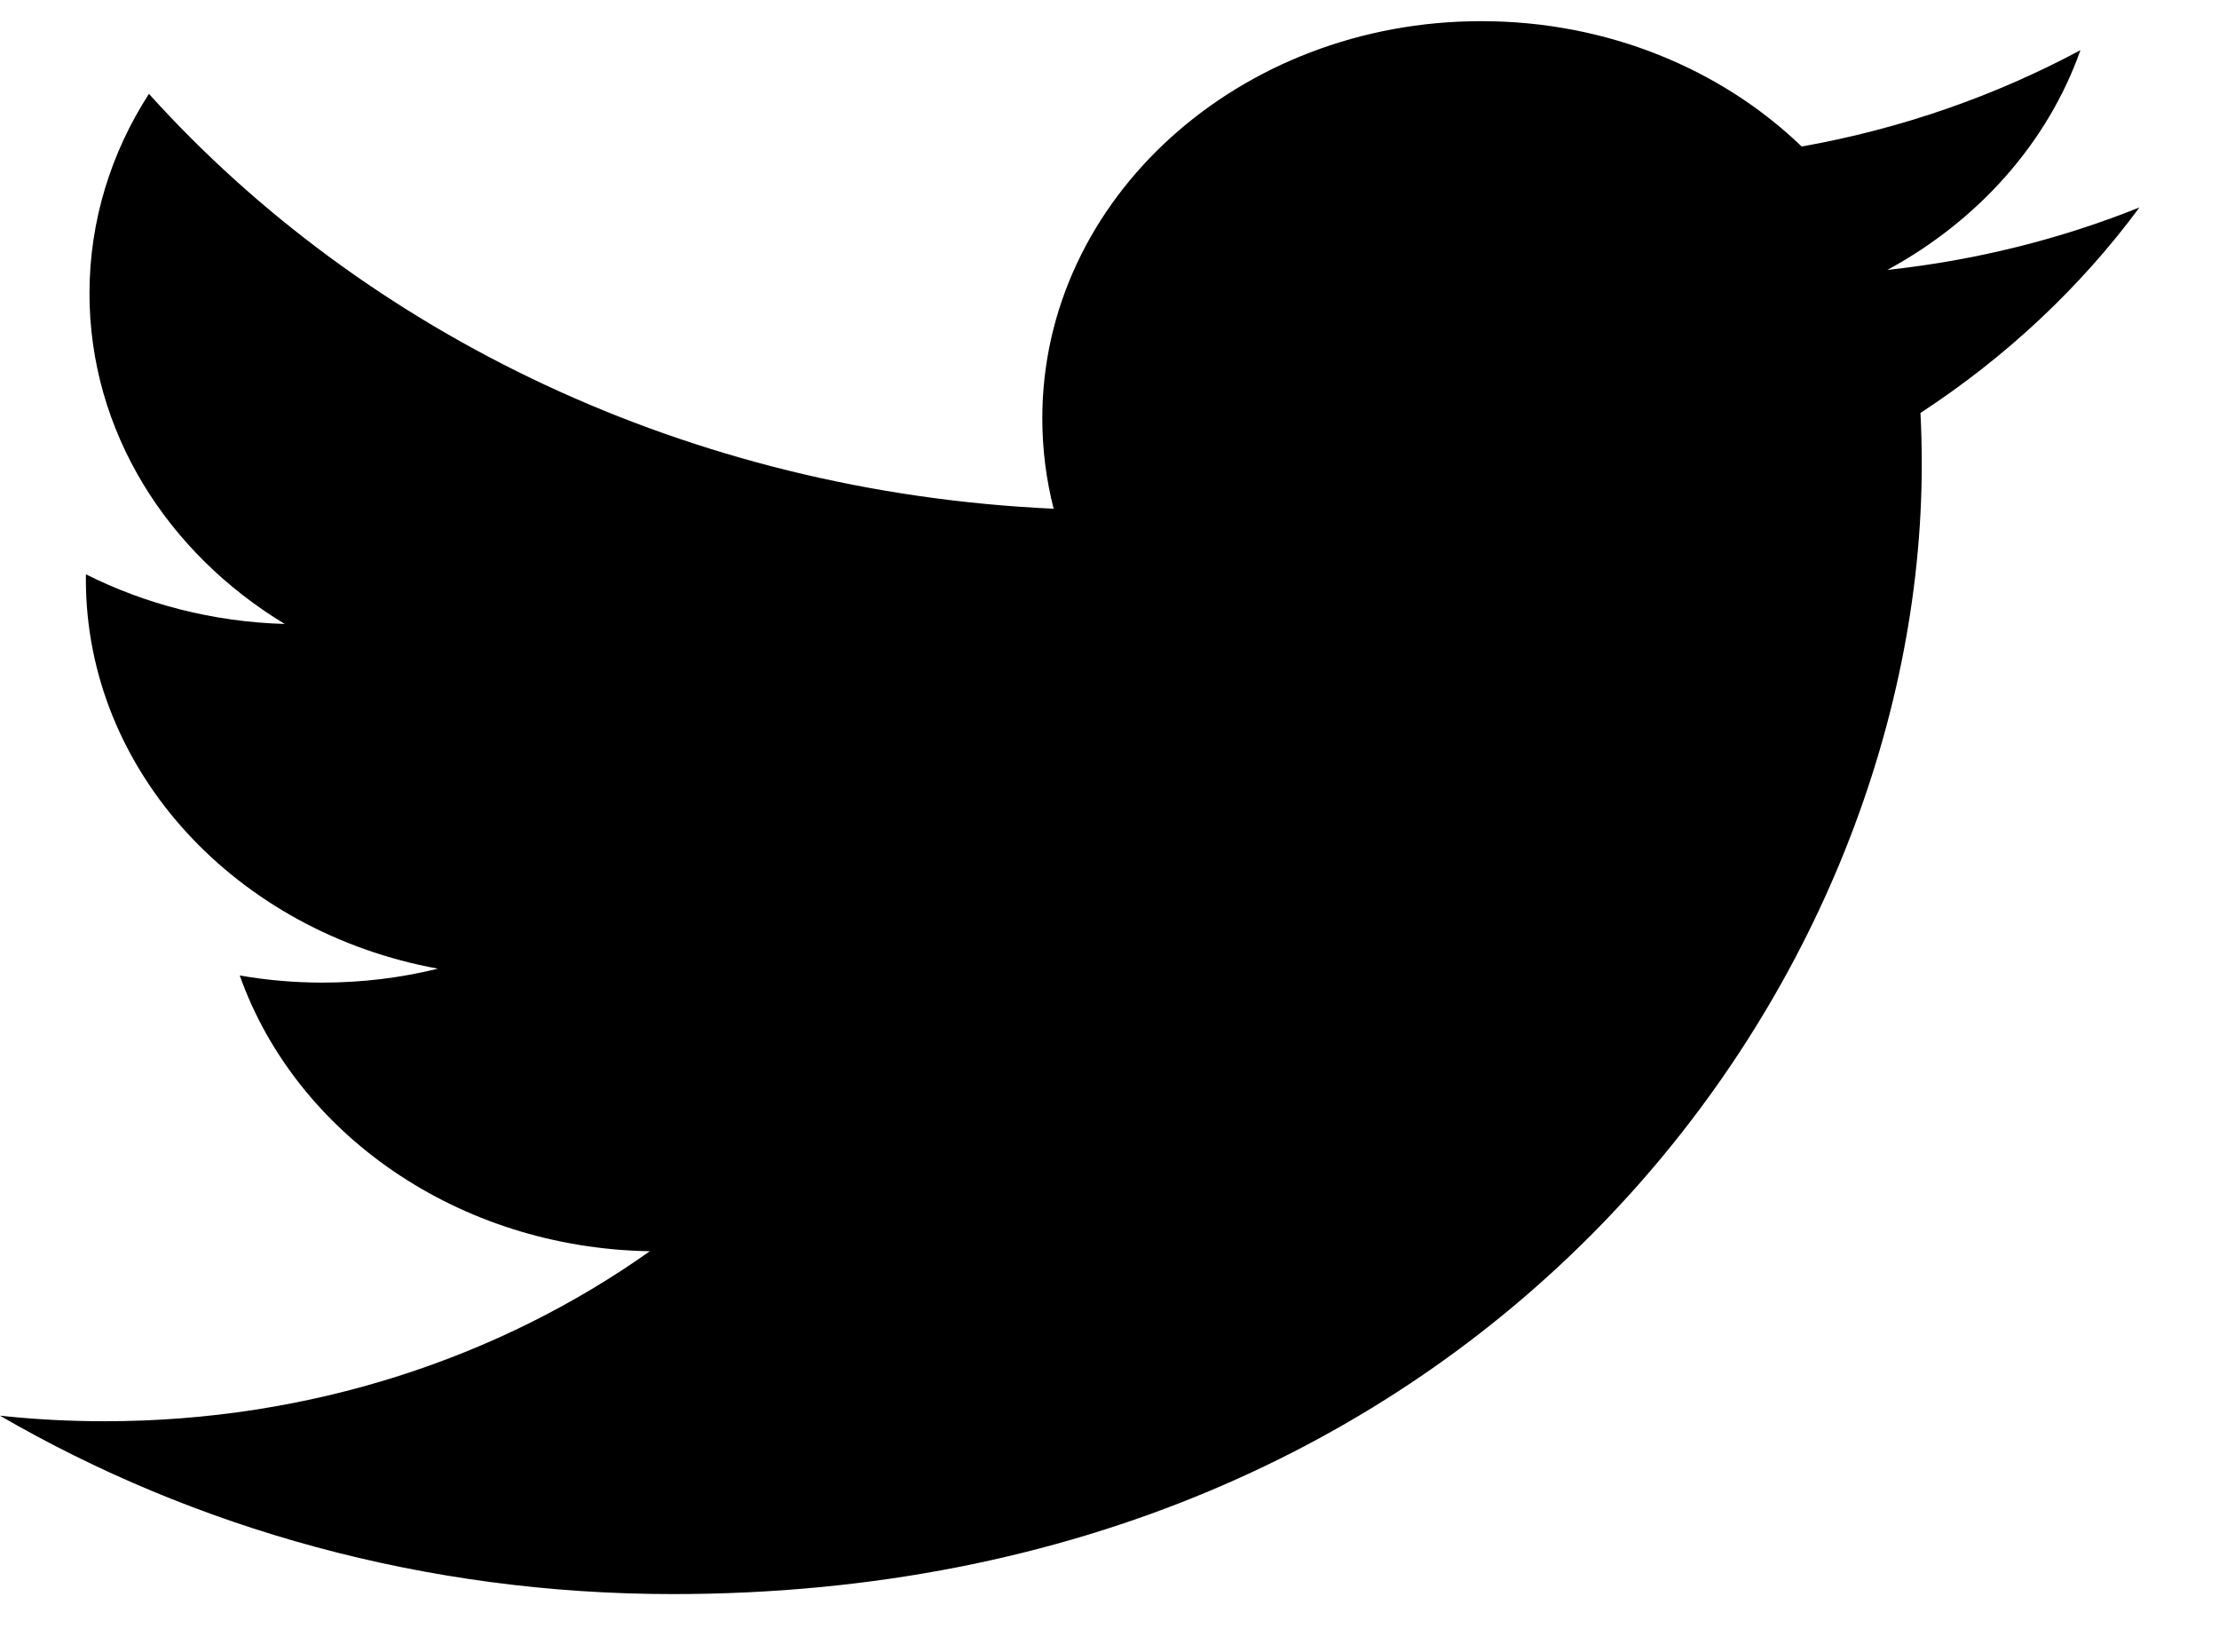
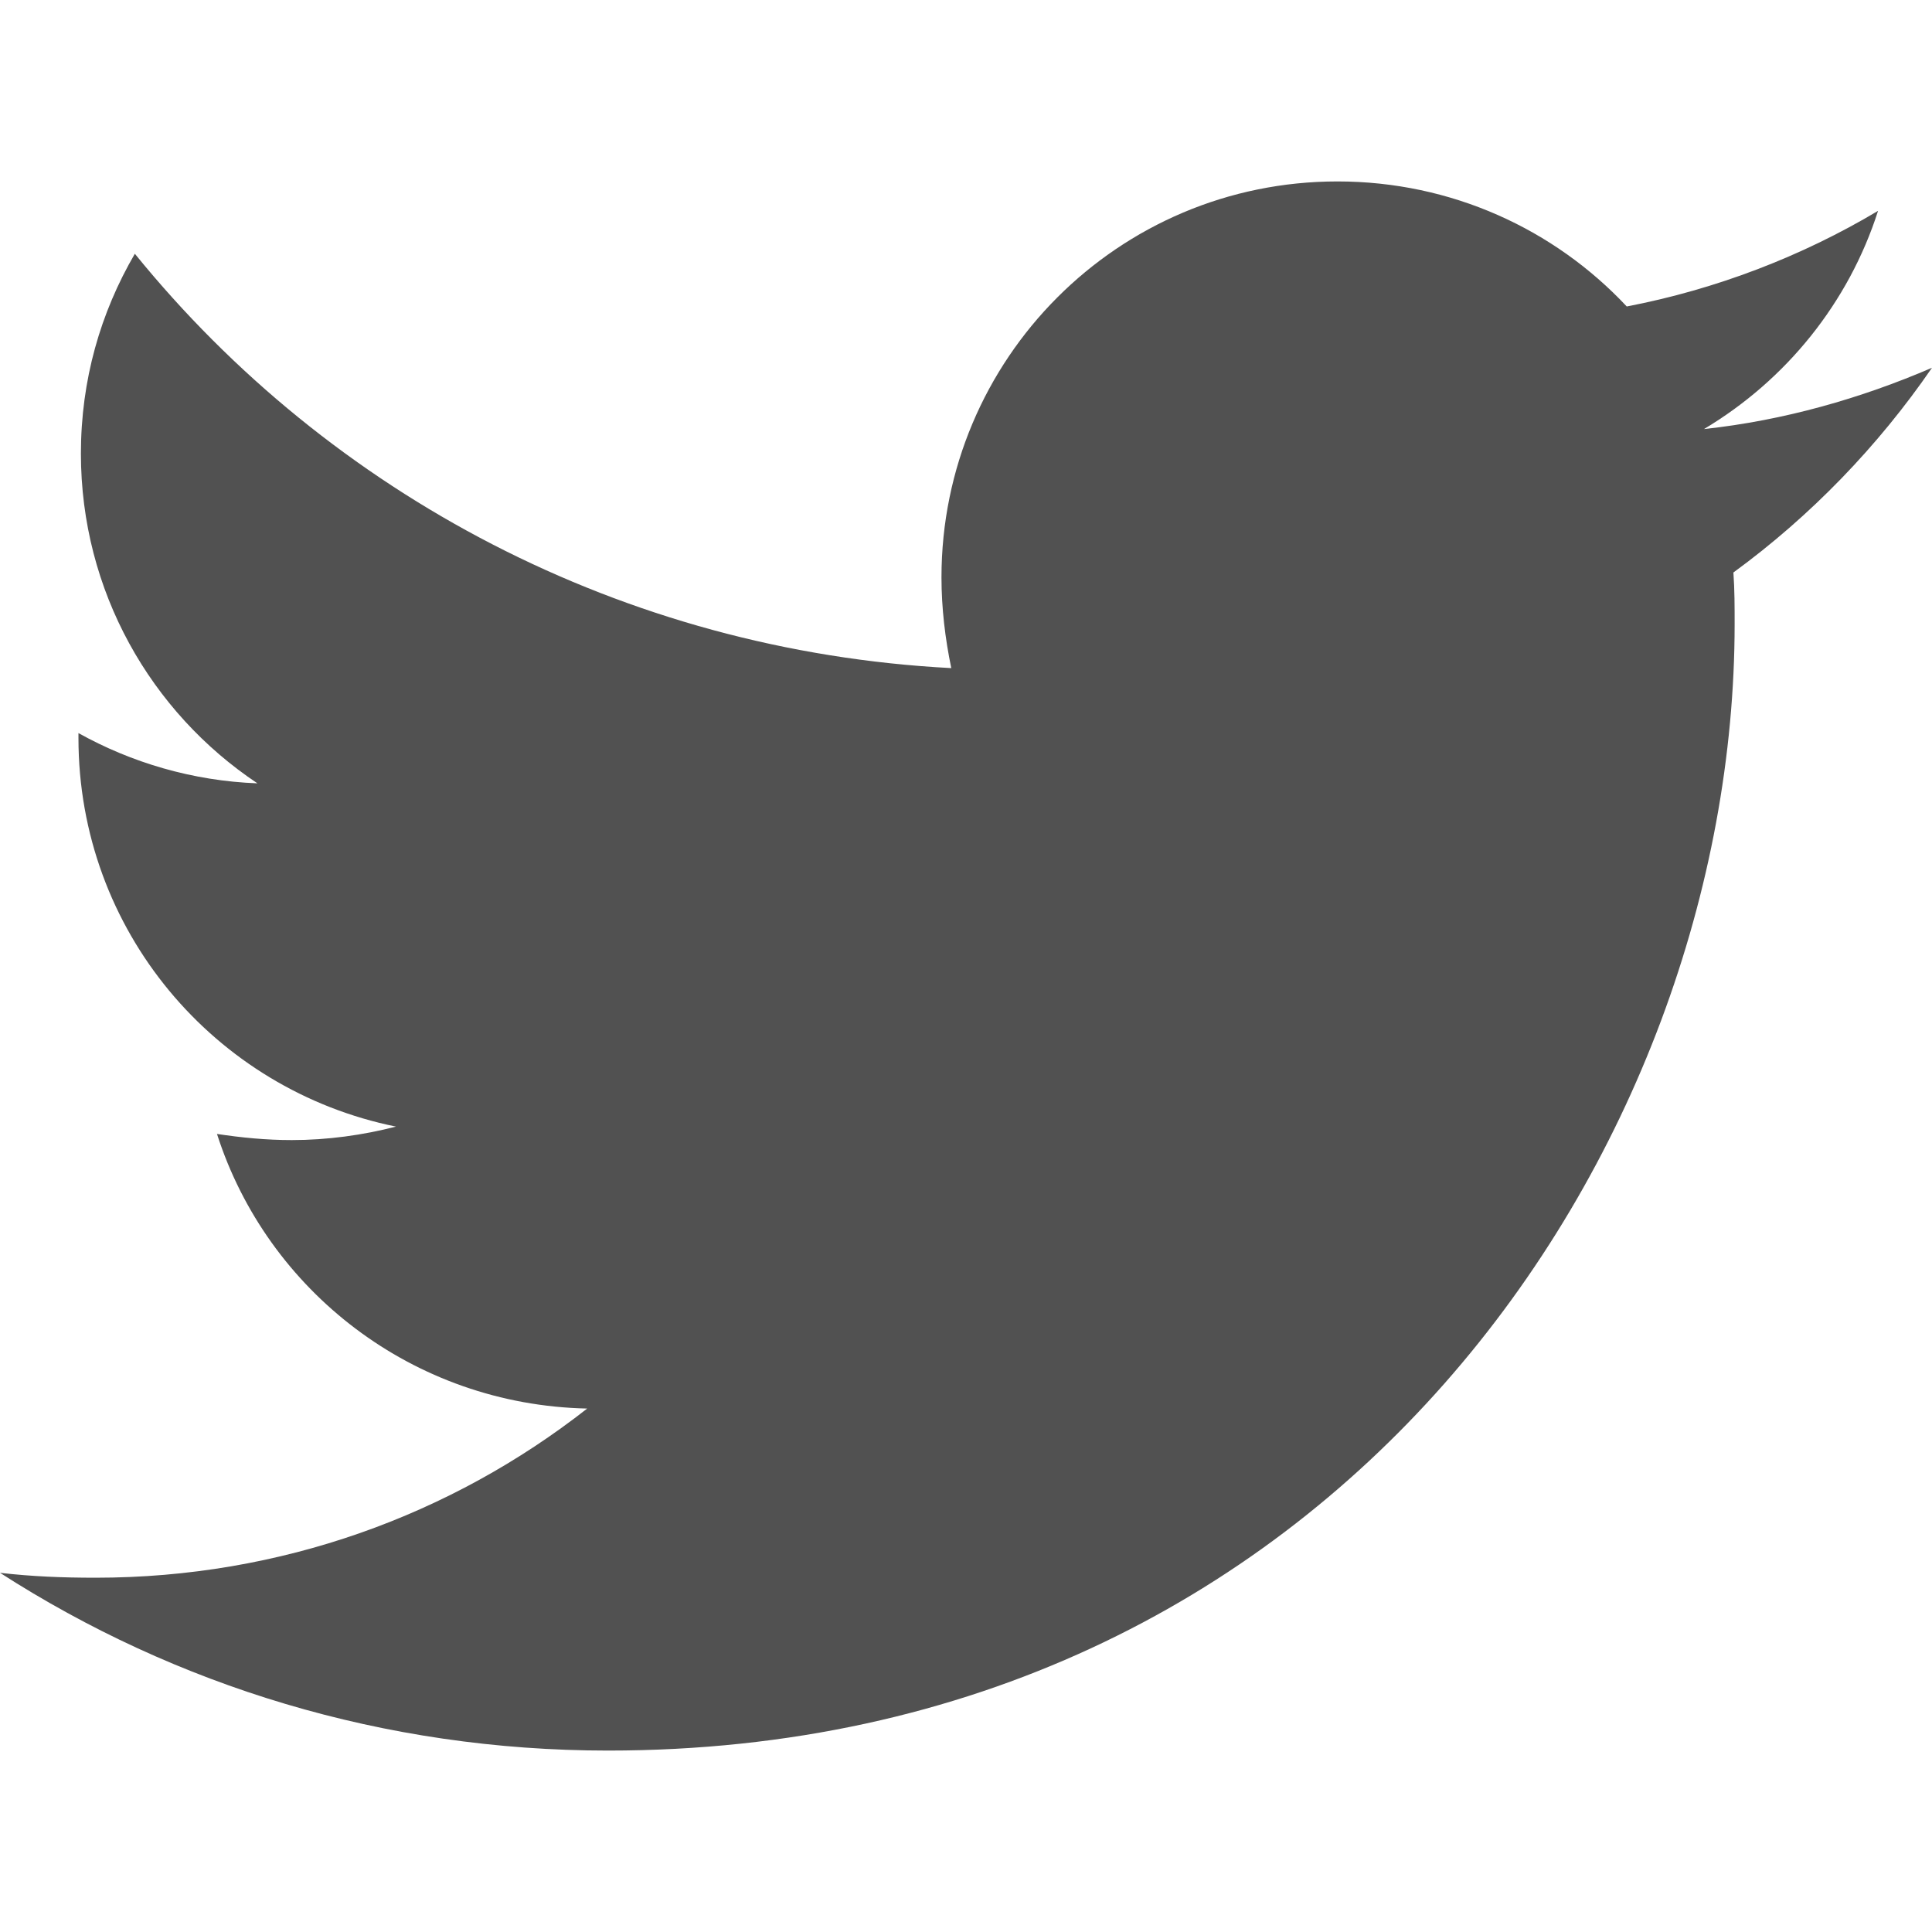
- <svg xmlns="http://www.w3.org/2000/svg" version="1.1" width="43" height="32" viewBox="0 0 43 32">
-   <path d="M36.575 5.229c1.756-0.952 3.105-2.46 3.74-4.257-1.644 0.882-3.464 1.522-5.402 1.867-1.551-1.495-3.762-2.429-6.209-2.429-4.697 0-8.506 3.445-8.506 7.694 0 0.603 0.075 1.19 0.22 1.753-7.069-0.321-13.337-3.384-17.532-8.039-0.732 1.136-1.152 2.458-1.152 3.868 0 2.669 1.502 5.024 3.784 6.404-1.394-0.040-2.706-0.386-3.853-0.962-0.001 0.032-0.001 0.064-0.001 0.097 0 3.728 2.932 6.837 6.823 7.544-0.714 0.176-1.465 0.27-2.241 0.27-0.548 0-1.081-0.048-1.6-0.138 1.083 3.057 4.224 5.281 7.946 5.343-2.911 2.064-6.579 3.294-10.564 3.294-0.687 0-1.364-0.036-2.029-0.108 3.764 2.183 8.235 3.457 13.039 3.457 15.646 0 24.202-11.724 24.202-21.891 0-0.334-0.008-0.665-0.025-0.995 1.662-1.085 3.104-2.439 4.244-3.982-1.525 0.612-3.165 1.025-4.885 1.211z" />
+ <svg xmlns="http://www.w3.org/2000/svg" aria-hidden="true" focusable="false" data-prefix="fab" data-icon="twitter" class="svg-inline--fa fa-twitter fa-w-16" role="img" viewBox="0 0 512 512">
+   <path fill="#515151" d="M459.37 151.716c.325 4.548.325 9.097.325 13.645 0 138.72-105.583 298.558-298.558 298.558-59.452 0-114.68-17.219-161.137-47.106 8.447.974 16.568 1.299 25.34 1.299 49.055 0 94.213-16.568 130.274-44.832-46.132-.975-84.792-31.188-98.112-72.772 6.498.974 12.995 1.624 19.818 1.624 9.421 0 18.843-1.3 27.614-3.573-48.081-9.747-84.143-51.98-84.143-102.985v-1.299c13.969 7.797 30.214 12.67 47.431 13.319-28.264-18.843-46.781-51.005-46.781-87.391 0-19.492 5.197-37.36 14.294-52.954 51.655 63.675 129.3 105.258 216.365 109.807-1.624-7.797-2.599-15.918-2.599-24.04 0-57.828 46.782-104.934 104.934-104.934 30.213 0 57.502 12.67 76.67 33.137 23.715-4.548 46.456-13.32 66.599-25.34-7.798 24.366-24.366 44.833-46.132 57.827 21.117-2.273 41.584-8.122 60.426-16.243-14.292 20.791-32.161 39.308-52.628 54.253z" />
</svg>
